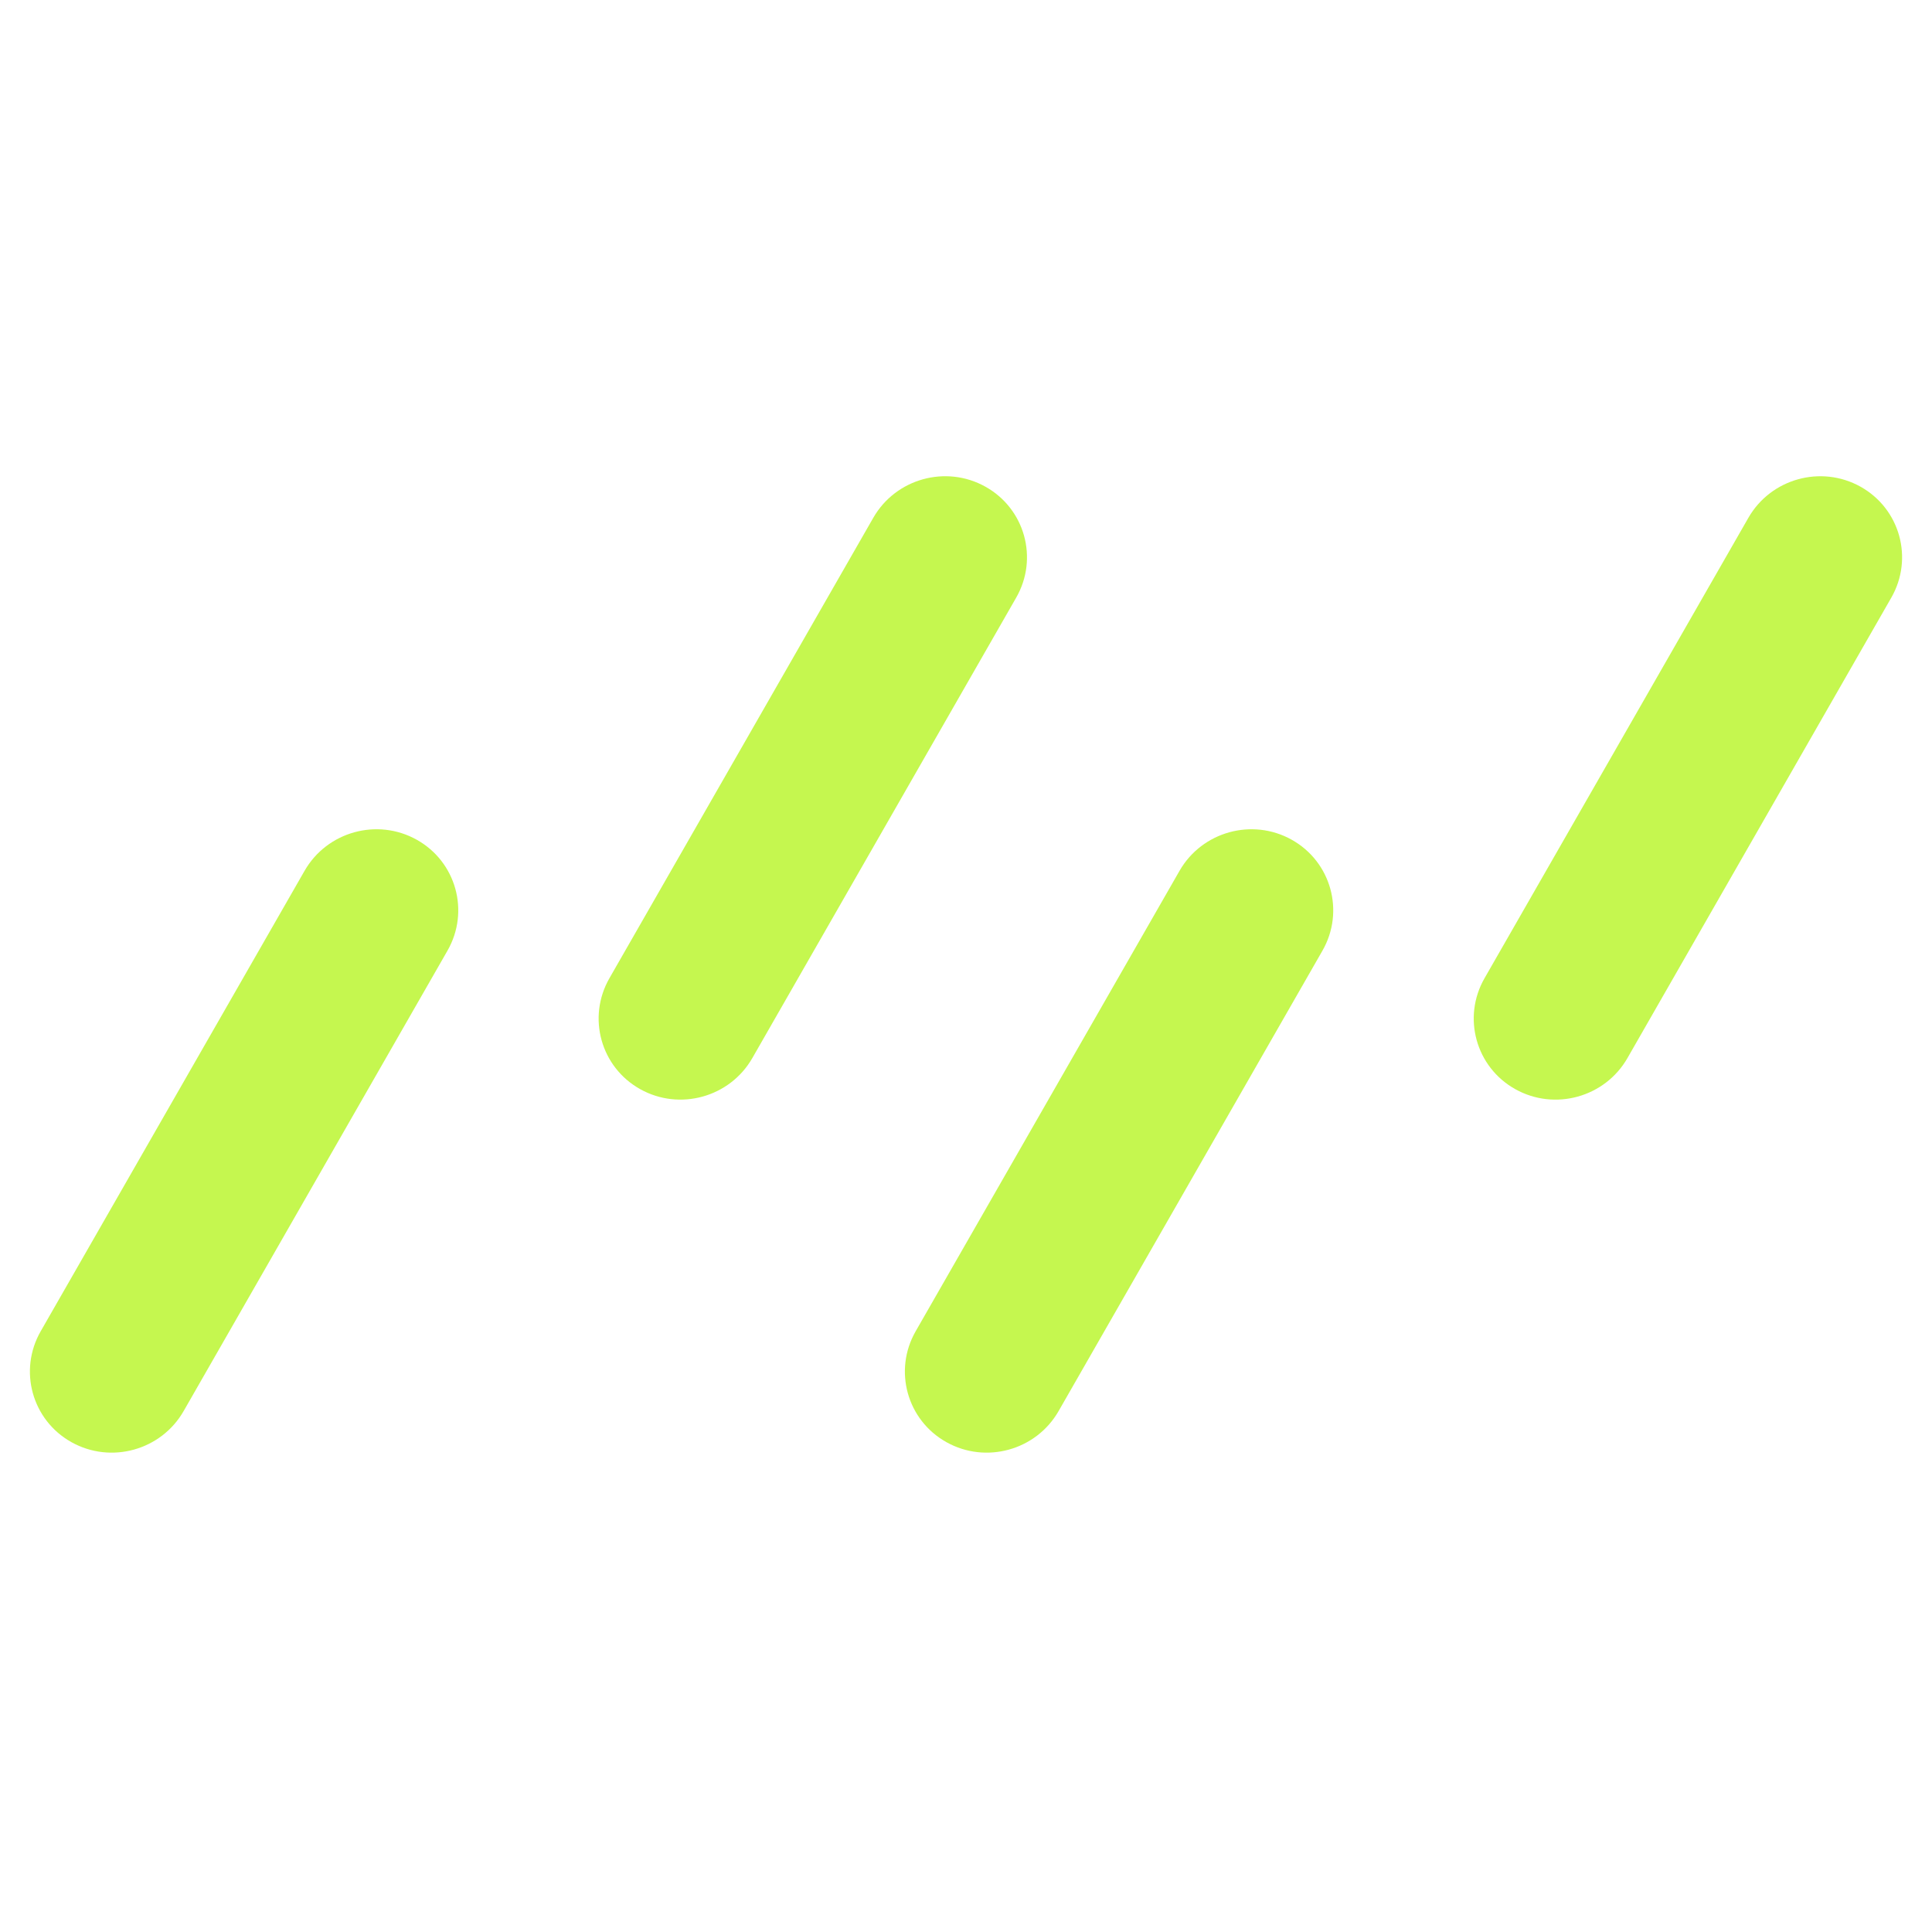
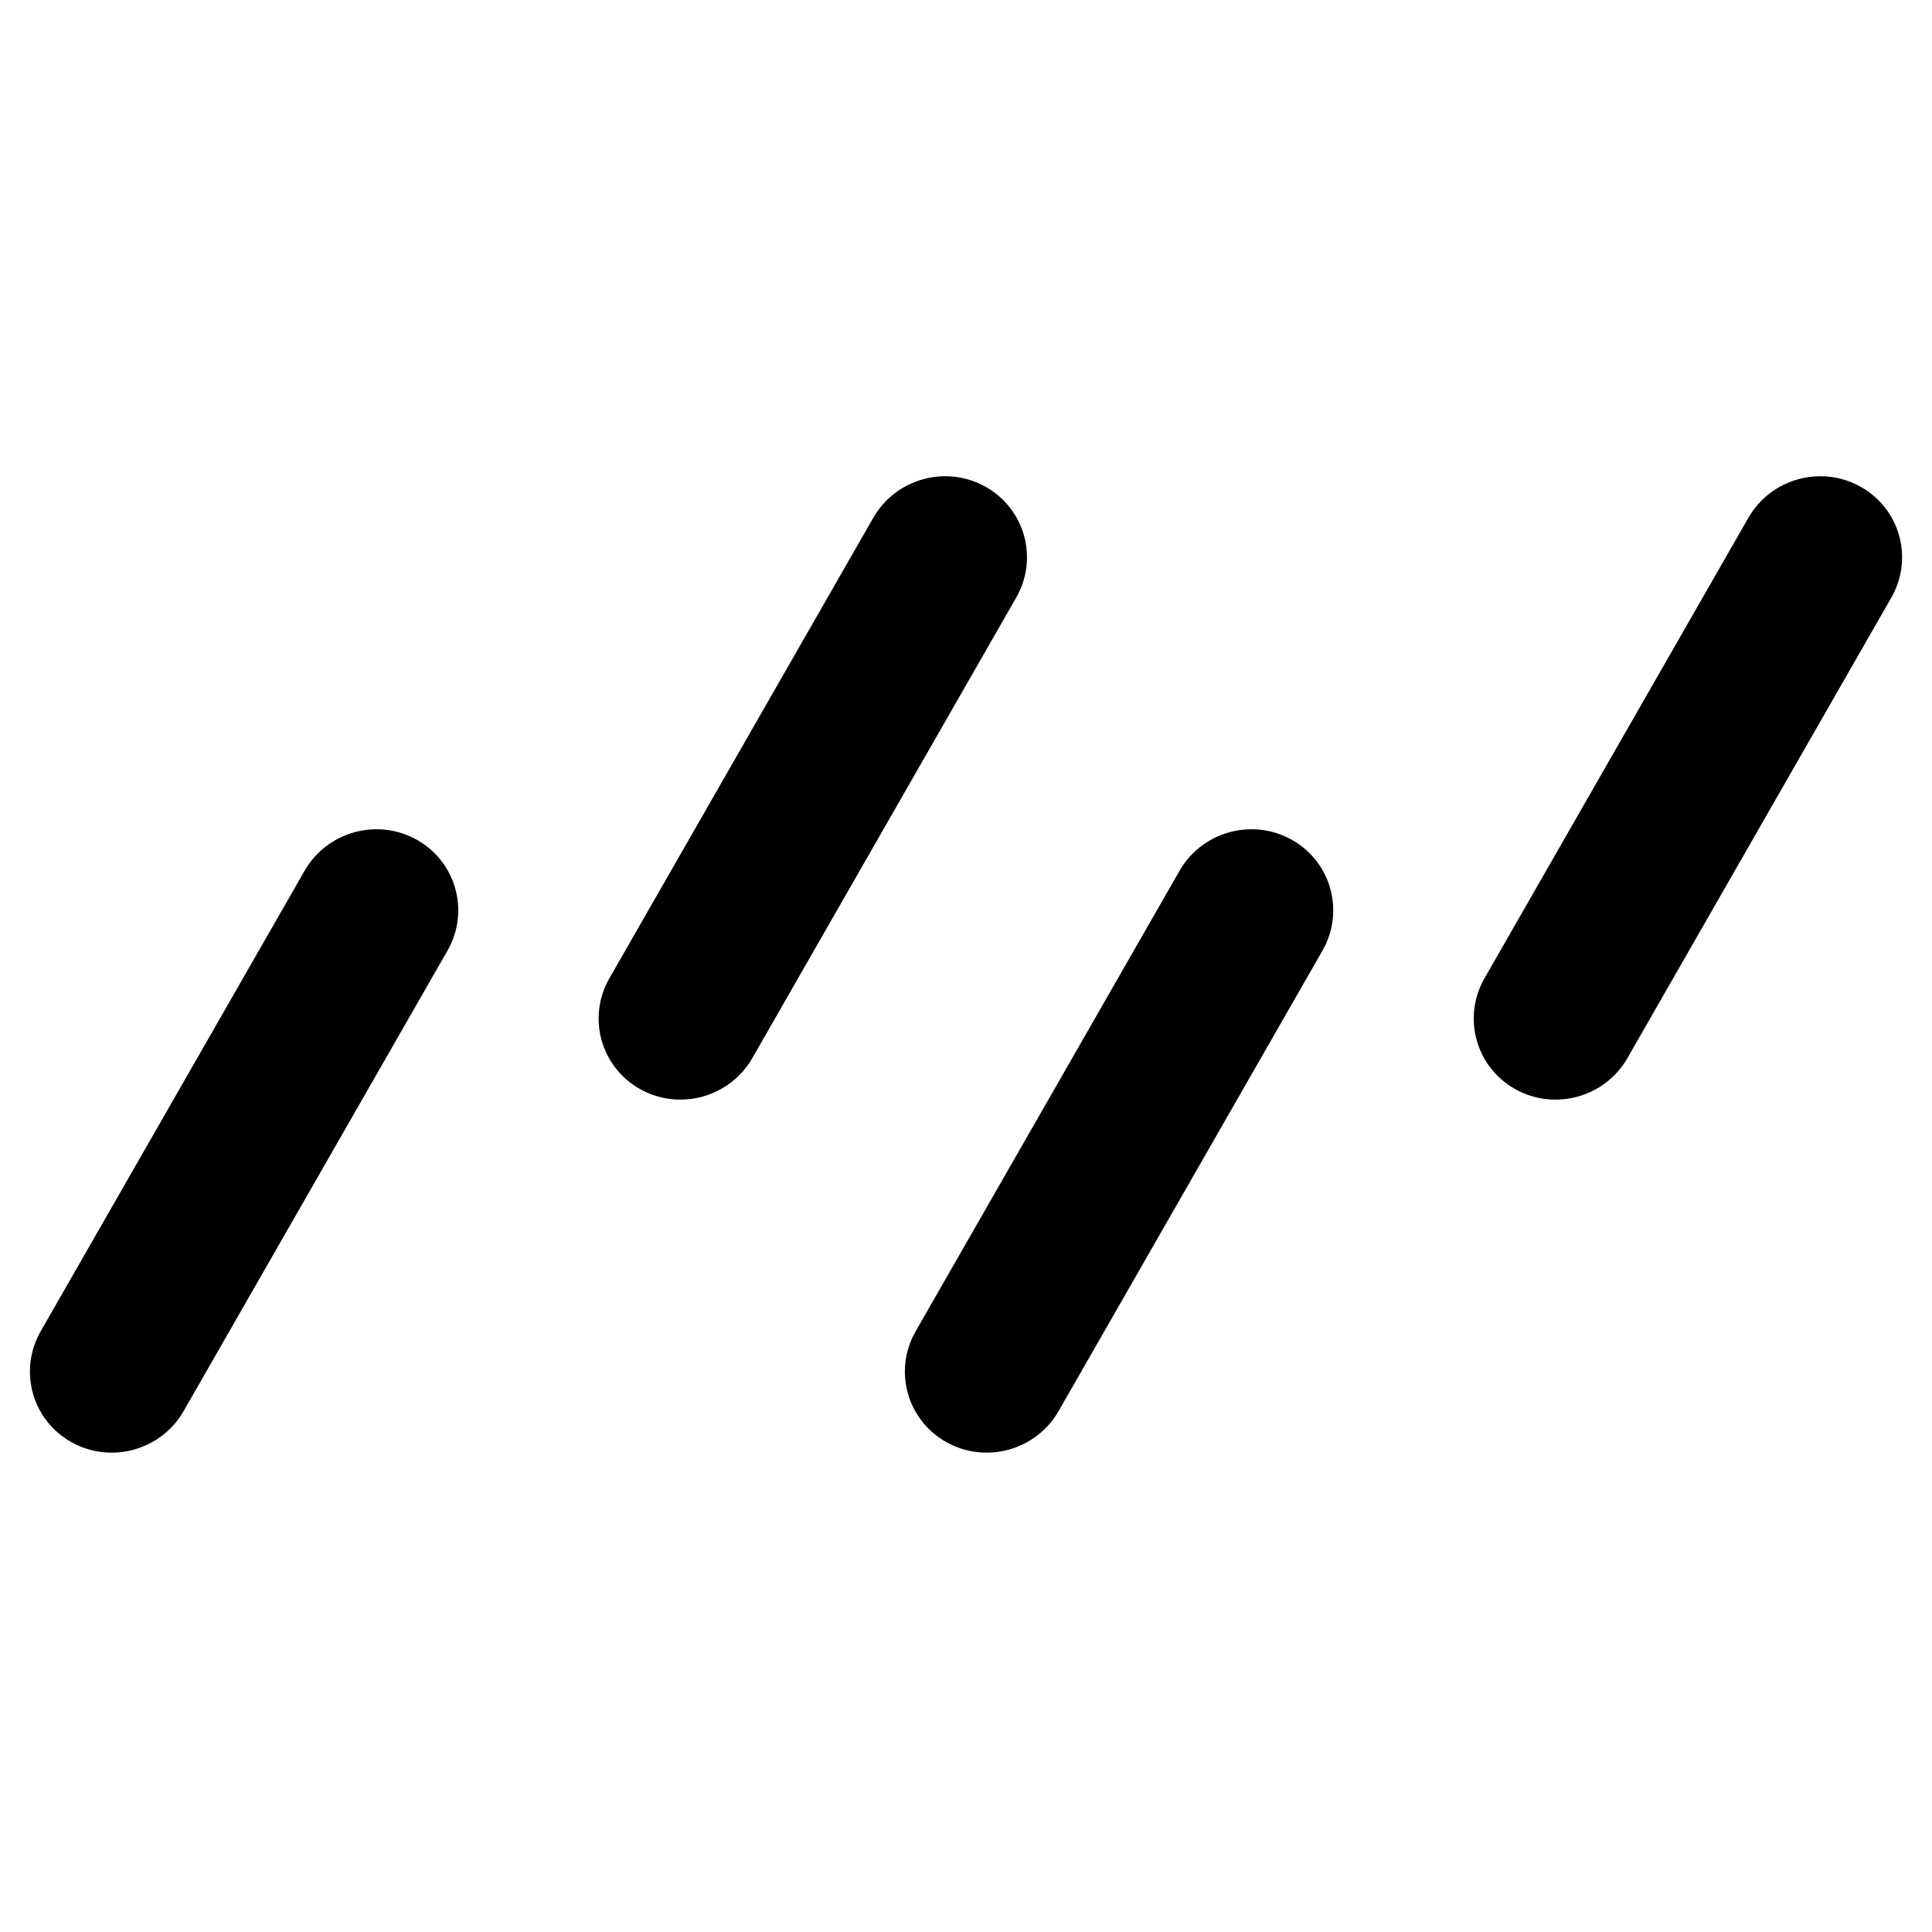
<svg xmlns="http://www.w3.org/2000/svg" width="160" height="160" viewBox="0 0 160 160" fill="none">
-   <path d="M37.058 78.73C38.919 75.481 37.779 71.368 34.51 69.542C31.242 67.716 27.083 68.87 25.222 72.118L3.371 110.248C1.509 113.496 2.65 117.61 5.918 119.435C9.187 121.261 13.345 120.108 15.207 116.86L37.058 78.73Z" fill="#C5F74F" />
-   <path d="M84.157 49.493C86.019 46.245 84.878 42.132 81.609 40.306C78.341 38.48 74.182 39.633 72.321 42.882L50.47 81.012C48.608 84.26 49.749 88.373 53.017 90.199C56.286 92.025 60.444 90.871 62.306 87.623L84.157 49.493Z" fill="#C5F74F" />
-   <path d="M156.63 49.495C158.491 46.246 157.351 42.133 154.082 40.307C150.814 38.481 146.655 39.635 144.793 42.883L122.942 81.013C121.081 84.261 122.221 88.375 125.49 90.2C128.758 92.026 132.917 90.873 134.778 87.625L156.63 49.495Z" fill="#C5F74F" />
-   <path d="M109.52 78.73C111.381 75.481 110.24 71.368 106.972 69.542C103.703 67.716 99.545 68.87 97.683 72.118L75.832 110.248C73.971 113.496 75.111 117.61 78.38 119.435C81.648 121.261 85.807 120.108 87.668 116.86L109.52 78.73Z" fill="#C5F74F" />
+   <path d="M37.058 78.73C38.919 75.481 37.779 71.368 34.51 69.542C31.242 67.716 27.083 68.87 25.222 72.118L3.371 110.248C1.509 113.496 2.65 117.61 5.918 119.435C9.187 121.261 13.345 120.108 15.207 116.86L37.058 78.73Z" fill="currentColor" />
+   <path d="M84.157 49.493C86.019 46.245 84.878 42.132 81.609 40.306C78.341 38.48 74.182 39.633 72.321 42.882L50.47 81.012C48.608 84.26 49.749 88.373 53.017 90.199C56.286 92.025 60.444 90.871 62.306 87.623L84.157 49.493Z" fill="currentColor" />
+   <path d="M156.63 49.495C158.491 46.246 157.351 42.133 154.082 40.307C150.814 38.481 146.655 39.635 144.793 42.883L122.942 81.013C121.081 84.261 122.221 88.375 125.49 90.2C128.758 92.026 132.917 90.873 134.778 87.625L156.63 49.495Z" fill="currentColor" />
+   <path d="M109.52 78.73C111.381 75.481 110.24 71.368 106.972 69.542C103.703 67.716 99.545 68.87 97.683 72.118L75.832 110.248C73.971 113.496 75.111 117.61 78.38 119.435C81.648 121.261 85.807 120.108 87.668 116.86L109.52 78.73Z" fill="currentColor" />
</svg>
